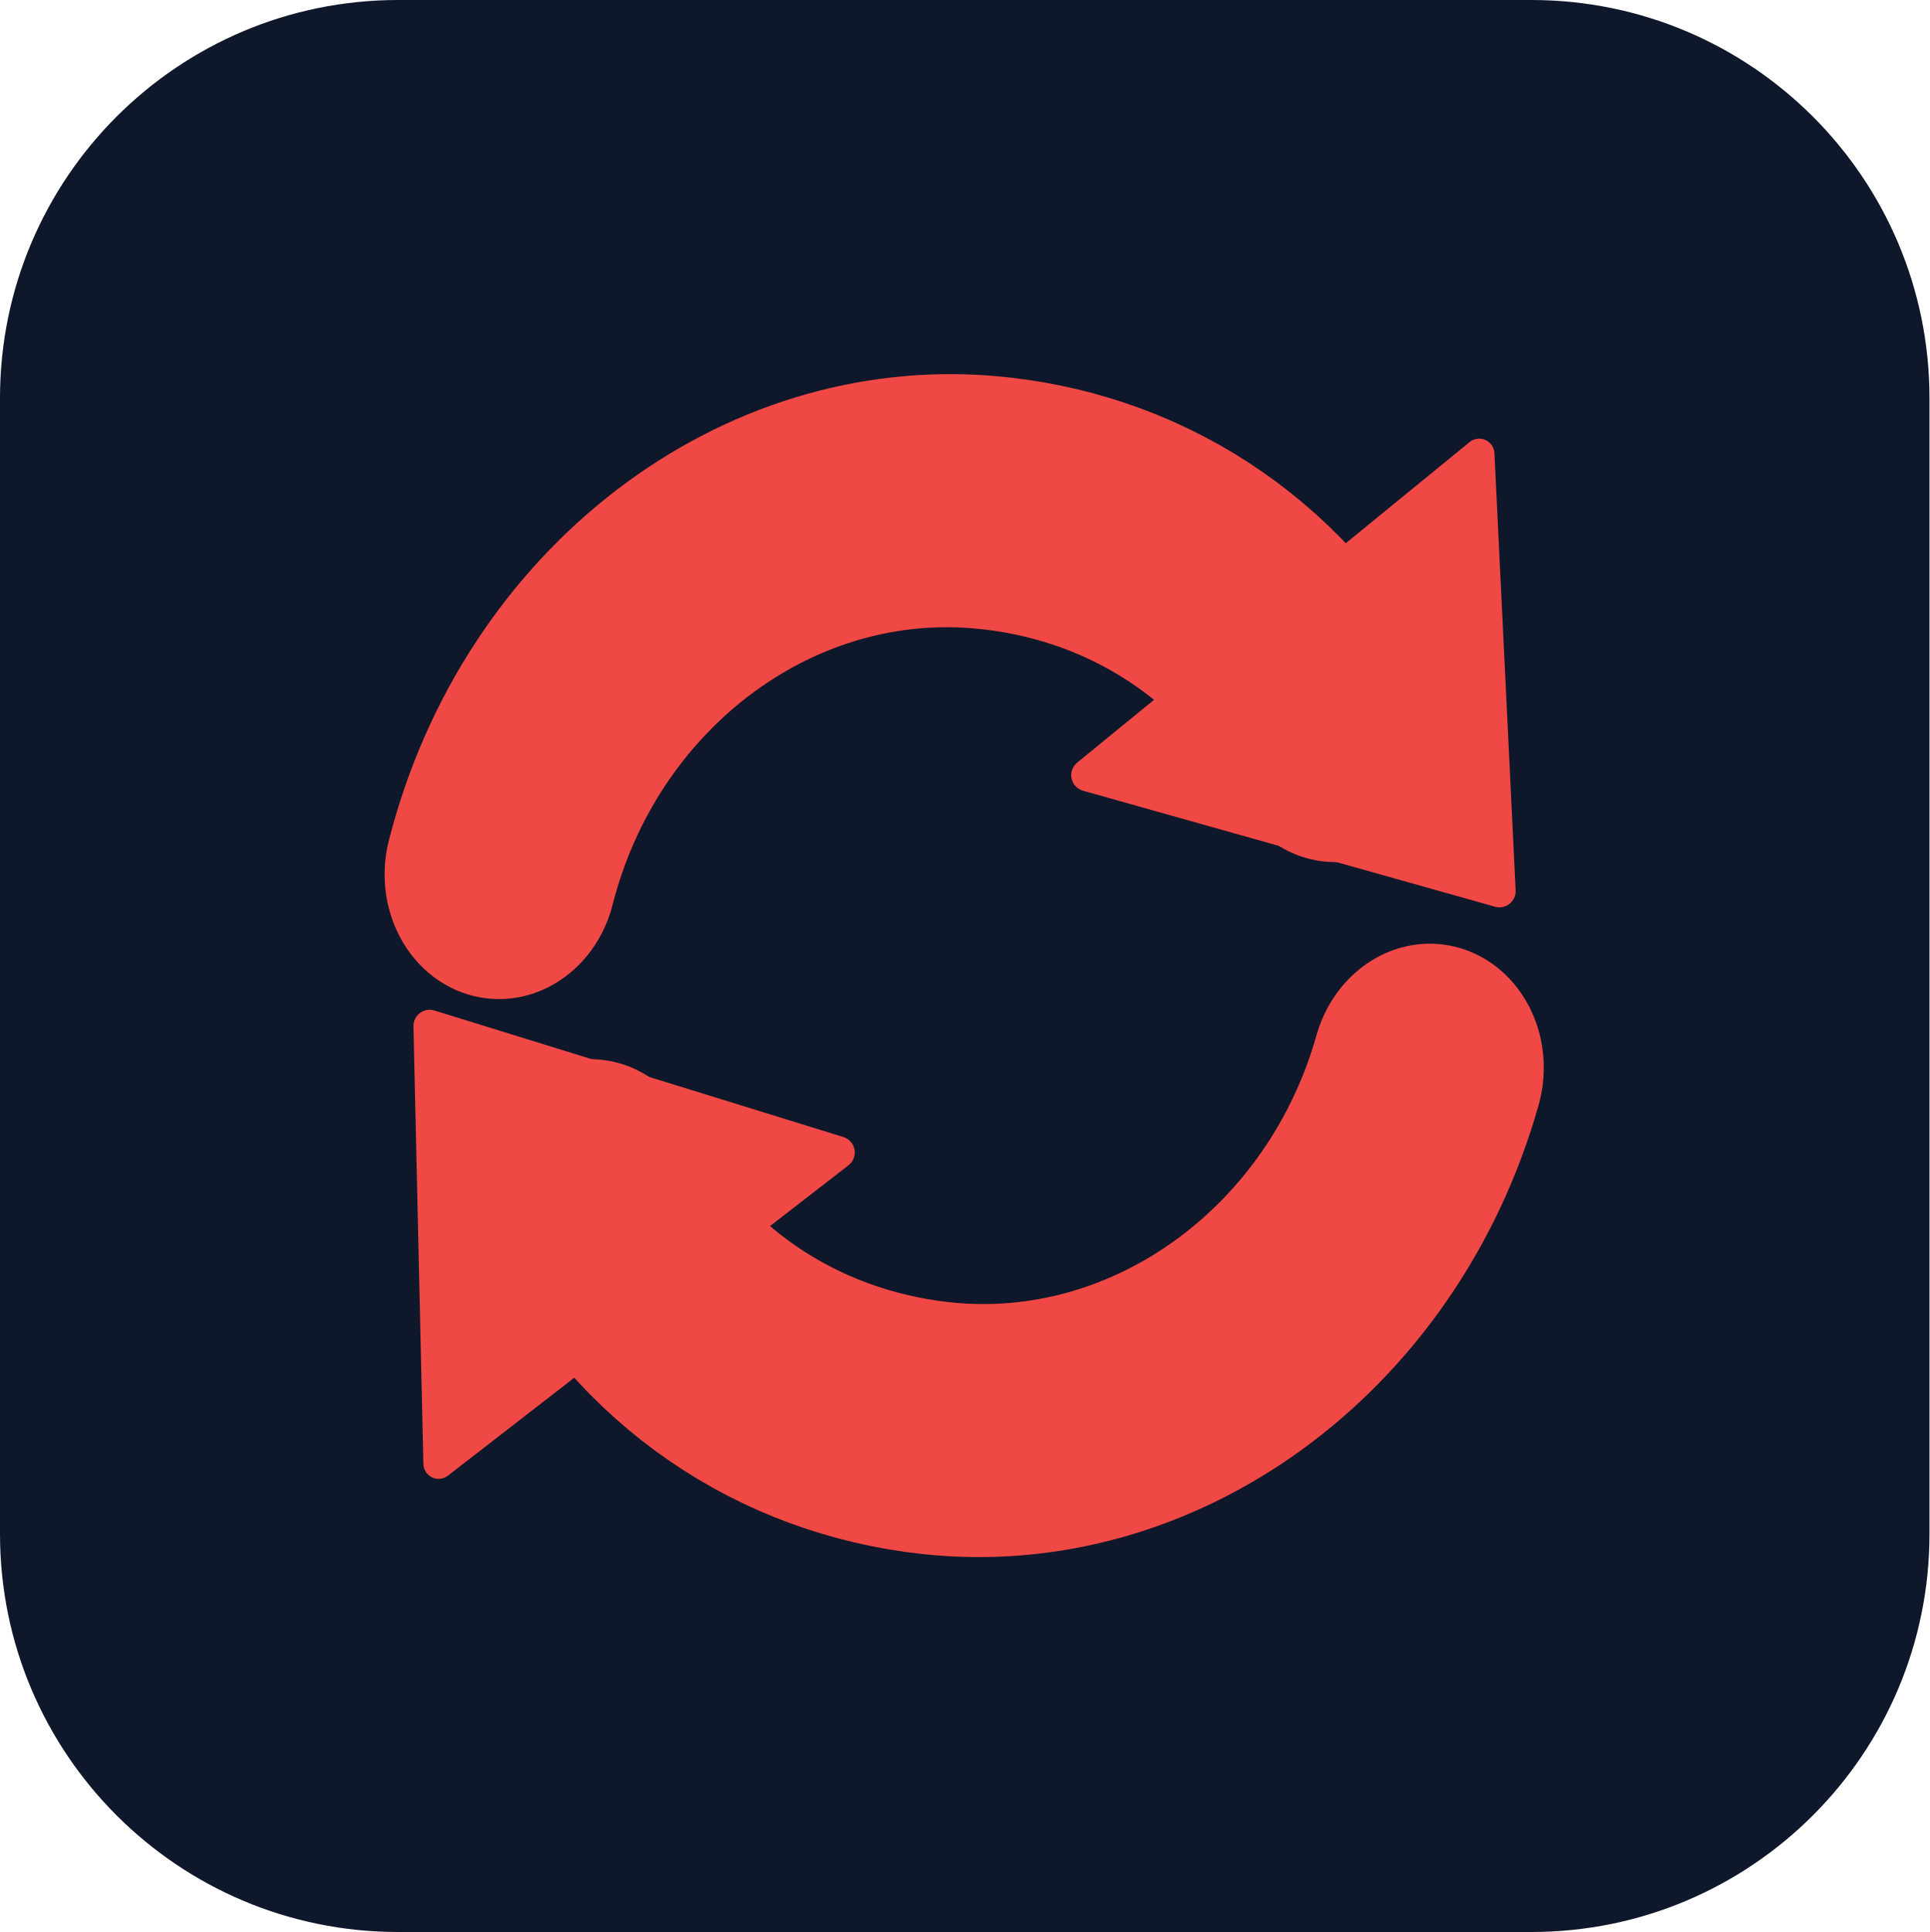
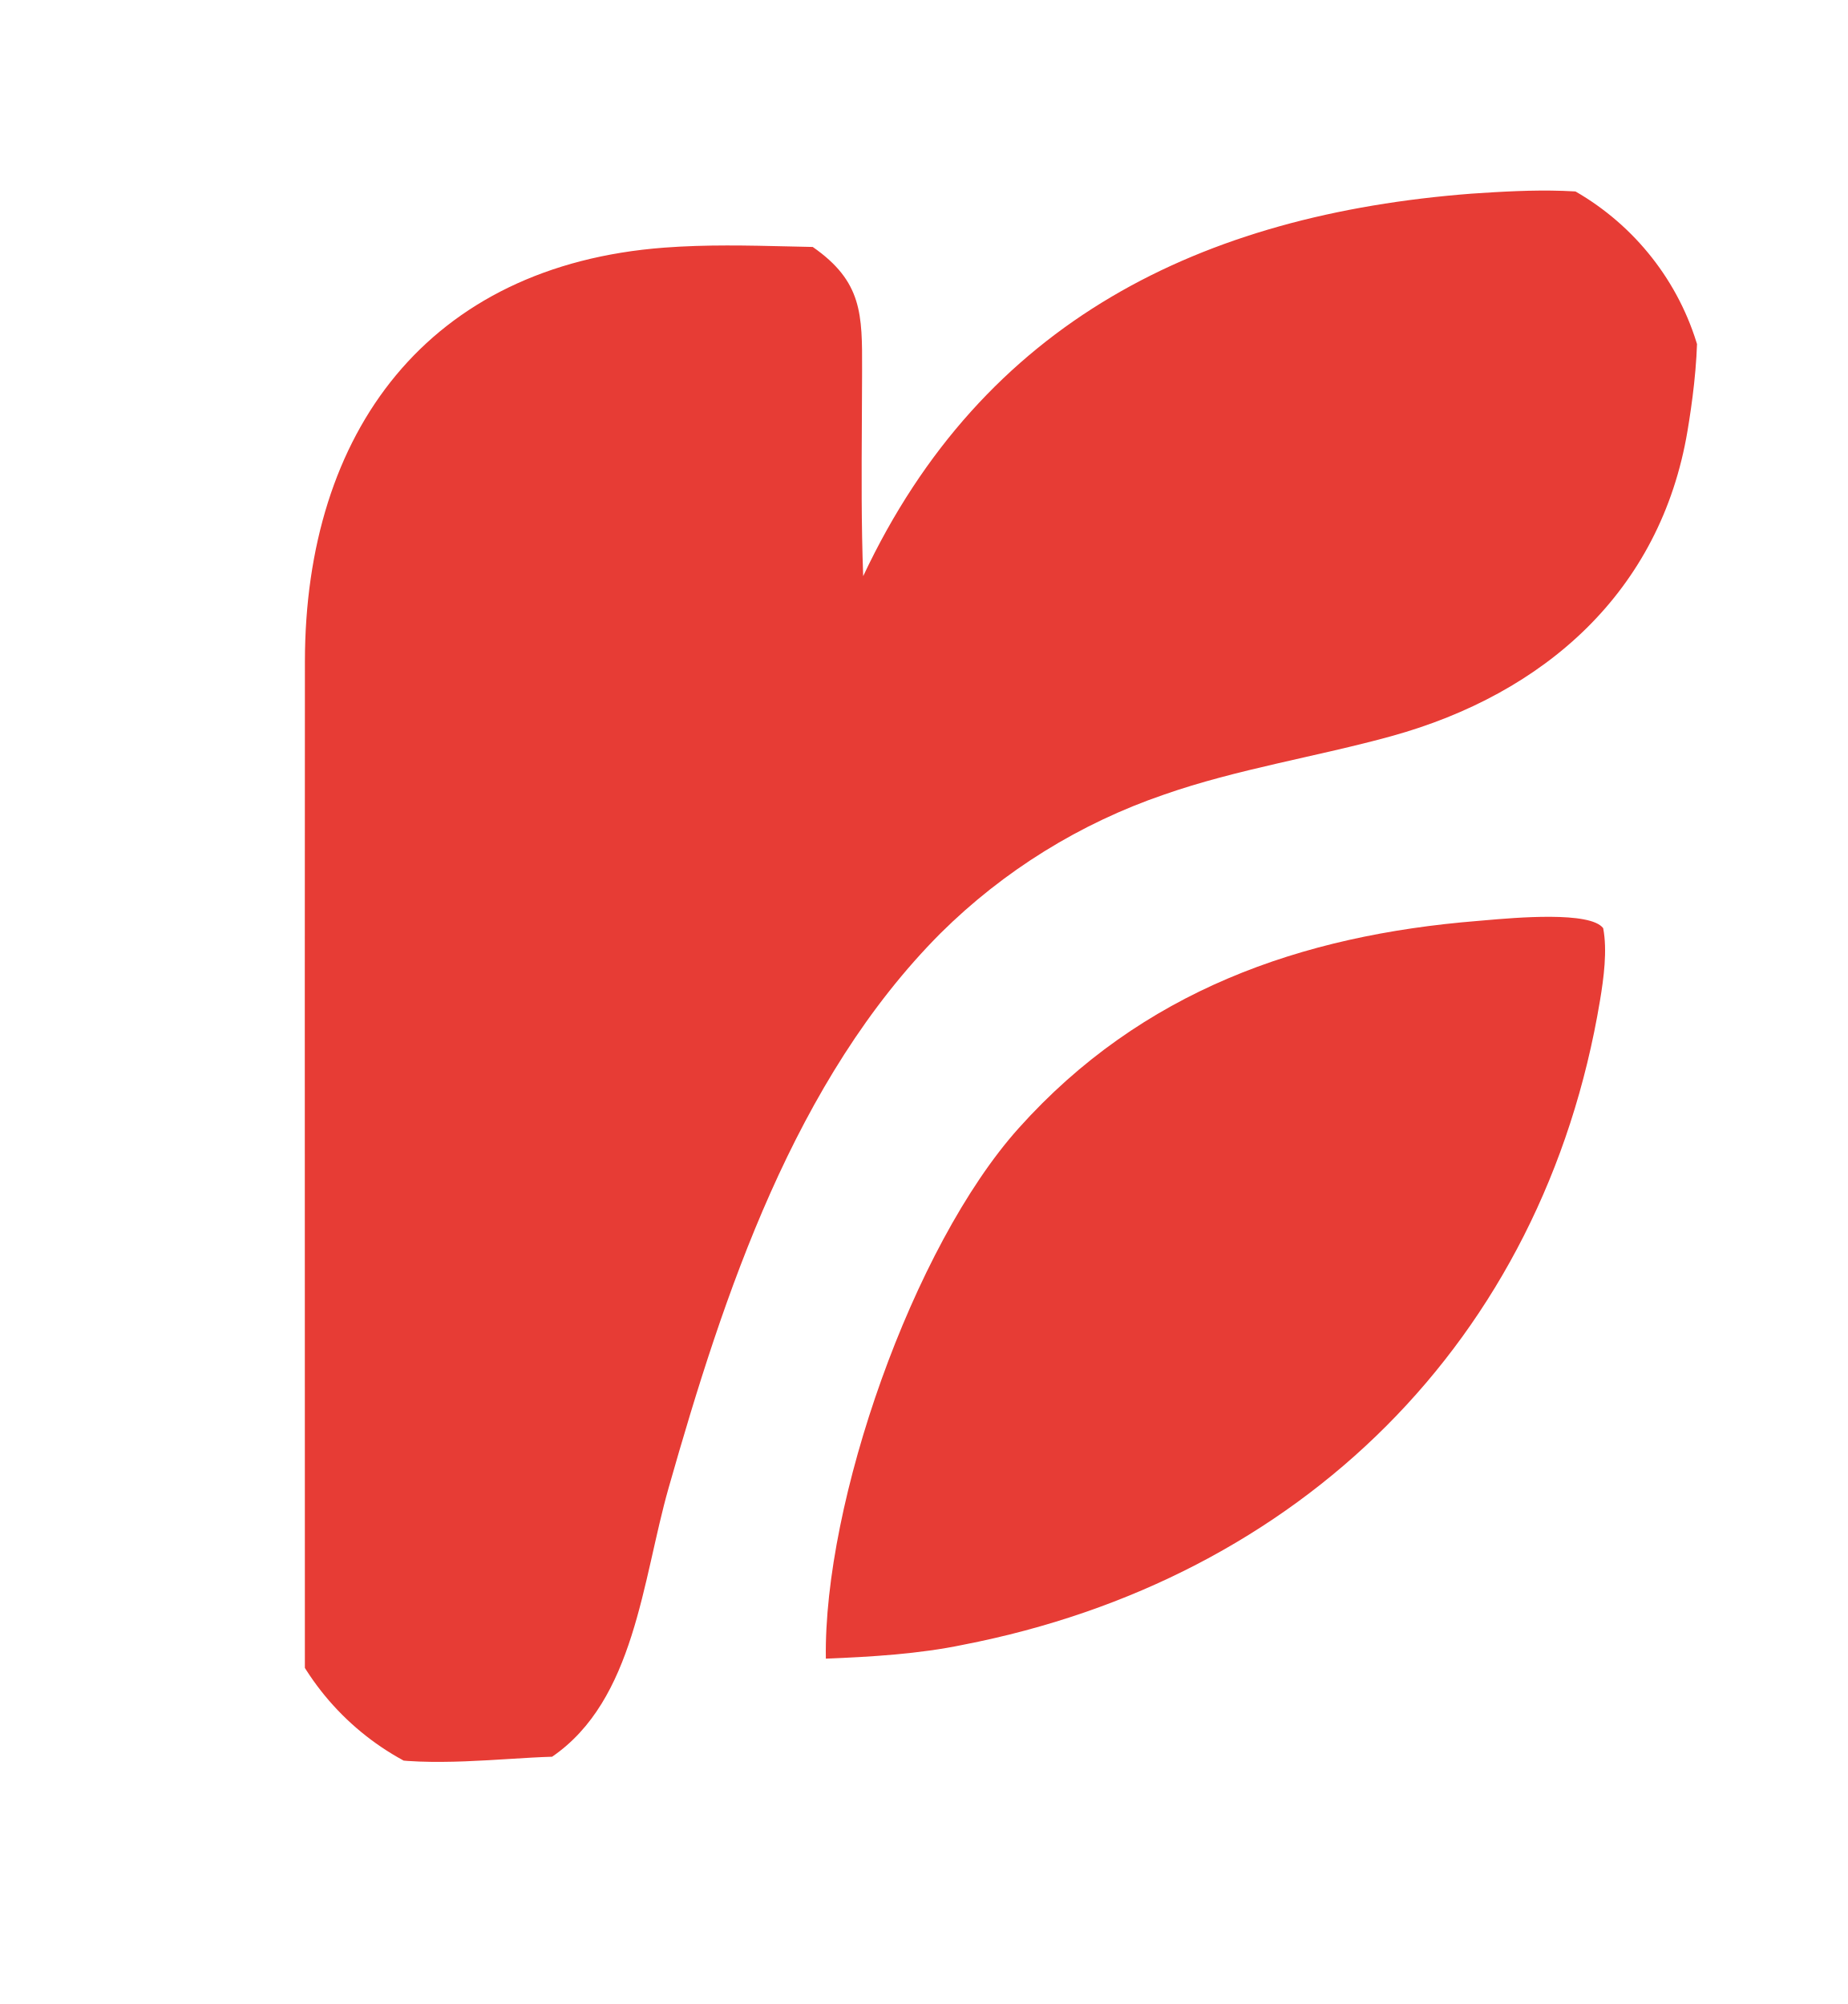
- <svg xmlns="http://www.w3.org/2000/svg" width="100%" height="100%" viewBox="0 0 1357 1359" version="1.1" fill-rule="evenodd" clip-rule="evenodd" stroke-linecap="round">
-   <rect x="0" y="0" width="1357" height="1359" rx="280" ry="280" fill="#0f172a" />
-   <g transform="matrix(1,0,0,1,-275.1209,-300.5736)">
-     <g id="Letra-O" transform="matrix(4.166667,0,0,4.166667,-200.6884,66.64972)">
-       <g transform="matrix(-0.820411,-0.133349,0.137495,-0.841845,284.0052,211.1598)">
-         <g transform="matrix(0.882871,-0.043677,0.049141,0.938826,2.36602,-3.904503)">
-           <path d="M-103,-18C-93.994,-67.765 -50.251,-104.302 0.322,-104.302C34.347,-104.302 66.107,-89.401 85.776,-61.638" fill="none" stroke="#f04845" stroke-width="53.33px" />
-         </g>
-         <g transform="matrix(0.786046,-0.822179,0.78466,0.747672,78.87942,-70.42622)">
-           <path d="M-46.743,-21.276C-47.375,-22.192 -47.477,-23.391 -47.009,-24.384C-46.541,-25.377 -45.579,-26 -44.515,-26L44.69,-26C45.701,-26 46.64,-25.401 47.117,-24.452C47.594,-23.502 47.528,-22.364 46.947,-21.508C37.788,-8.035 10.684,31.84 2.635,43.682C2.107,44.458 1.25,44.911 0.332,44.899C-0.586,44.887 -1.453,44.411 -1.998,43.62C-10.168,31.771 -37.317,-7.605 -46.743,-21.276Z" fill="#f04845" />
-         </g>
-       </g>
-       <g transform="matrix(0.823576,0.112266,-0.115757,0.845093,270.5029,227.2608)">
-         <g transform="matrix(0.882871,-0.043677,0.049141,0.938826,2.36602,-3.904503)">
-           <path d="M-103,-18C-93.994,-67.765 -50.251,-104.302 0.322,-104.302C34.347,-104.302 66.107,-89.401 85.776,-61.638" fill="none" stroke="#f04845" stroke-width="53.32px" />
-         </g>
-         <g transform="matrix(0.786046,-0.822179,0.78466,0.747672,78.87942,-70.42622)">
-           <path d="M-46.743,-21.276C-47.375,-22.193 -47.478,-23.391 -47.009,-24.384C-46.541,-25.377 -45.579,-26 -44.515,-26L44.69,-26C45.701,-26 46.64,-25.401 47.117,-24.452C47.594,-23.502 47.528,-22.364 46.947,-21.509C37.789,-8.036 10.685,31.839 2.635,43.681C2.107,44.457 1.25,44.91 0.332,44.898C-0.586,44.886 -1.453,44.411 -1.998,43.62C-10.168,31.77 -37.318,-7.606 -46.743,-21.276Z" fill="#f04845" />
-         </g>
-       </g>
-     </g>
+ <svg xmlns="http://www.w3.org/2000/svg" width="768" height="833" viewBox="0 0 768 833">
+   <defs>
+     <clipPath id="logo">
+       <rect x="110" y="65" width="600" height="680" rx="110" />
+     </clipPath>
+   </defs>
+   <g clip-path="url(#logo)">
+     <path fill="#E73C35" d="M686.573 85.312C662.91 77.467 636.393 78.826 611.583 80.493C499.39 89.135 408.631 133.365 358.738 239.488C357.939 217.921 358.063 196.561 358.187 175.091C358.223 168.857 358.259 162.614 358.273 156.353C358.275 155.489 358.277 154.637 358.28 153.798C358.357 130.665 358.403 117.002 337.773 102.653C334.483 102.587 331.205 102.509 327.936 102.431C310.613 102.021 293.523 101.615 276.106 102.927C177.846 110.323 126.793 179.558 126.719 274.99C126.647 368.018 126.667 460.899 126.687 553.774C126.697 602.353 126.707 650.931 126.704 699.527C128.879 708.828 131.785 720.934 140.821 725.45C158.815 734.444 188.039 732.618 211.891 731.129C218.226 730.733 224.182 730.361 229.448 730.221C263.804 706.69 266.932 656.949 277.855 618.541C300.868 537.623 330.17 448.888 390.939 387.868C417.123 361.923 448.842 342.246 483.716 330.311C513.923 319.708 547.6 314.472 578.3 305.985C641.992 288.377 690.123 245.874 701.319 179.144C705.066 156.814 710.119 115.961 696.353 96.557C694.058 93.323 689.414 88.265 686.573 85.312Z" />
+     <path fill="#E73C35" d="M616.991 382.555C615.881 382.652 614.904 382.738 614.087 382.805C540.673 388.728 474.456 411.909 423.353 468.959C379.243 518.202 342.199 624.684 343.222 689.451C361.805 688.707 382.061 687.508 400.299 683.678C540.048 656.54 641.419 557.435 664.955 415.892C666.497 406.619 668.058 395.088 666.281 385.814C660.937 378.701 629.948 381.418 616.991 382.555Z" />
  </g>
</svg>
